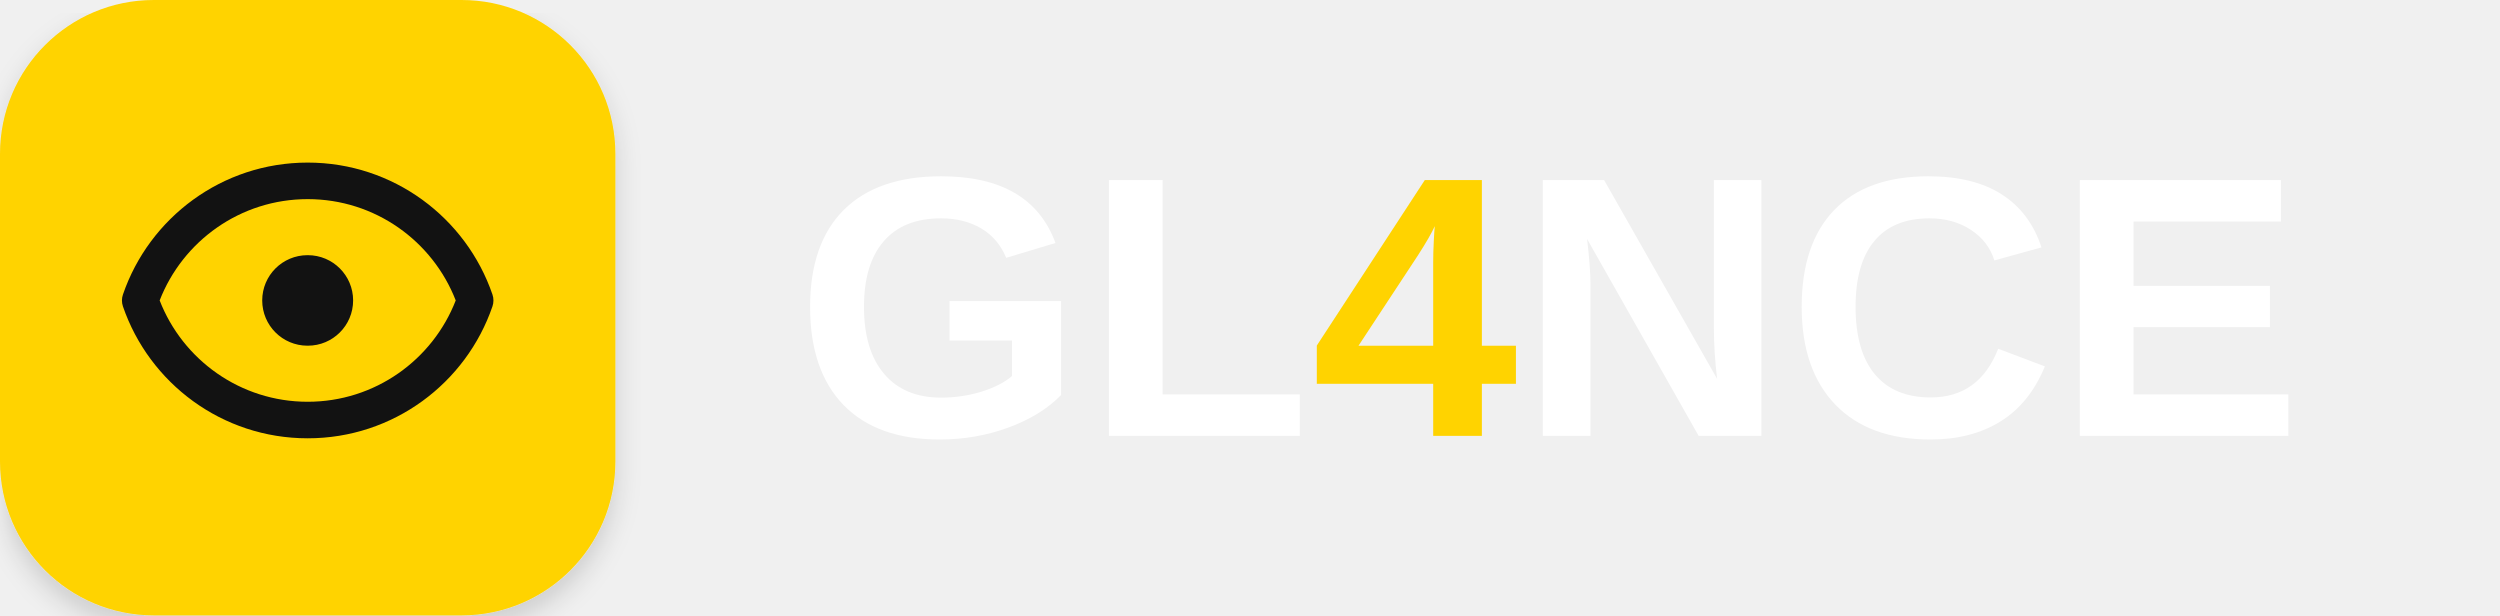
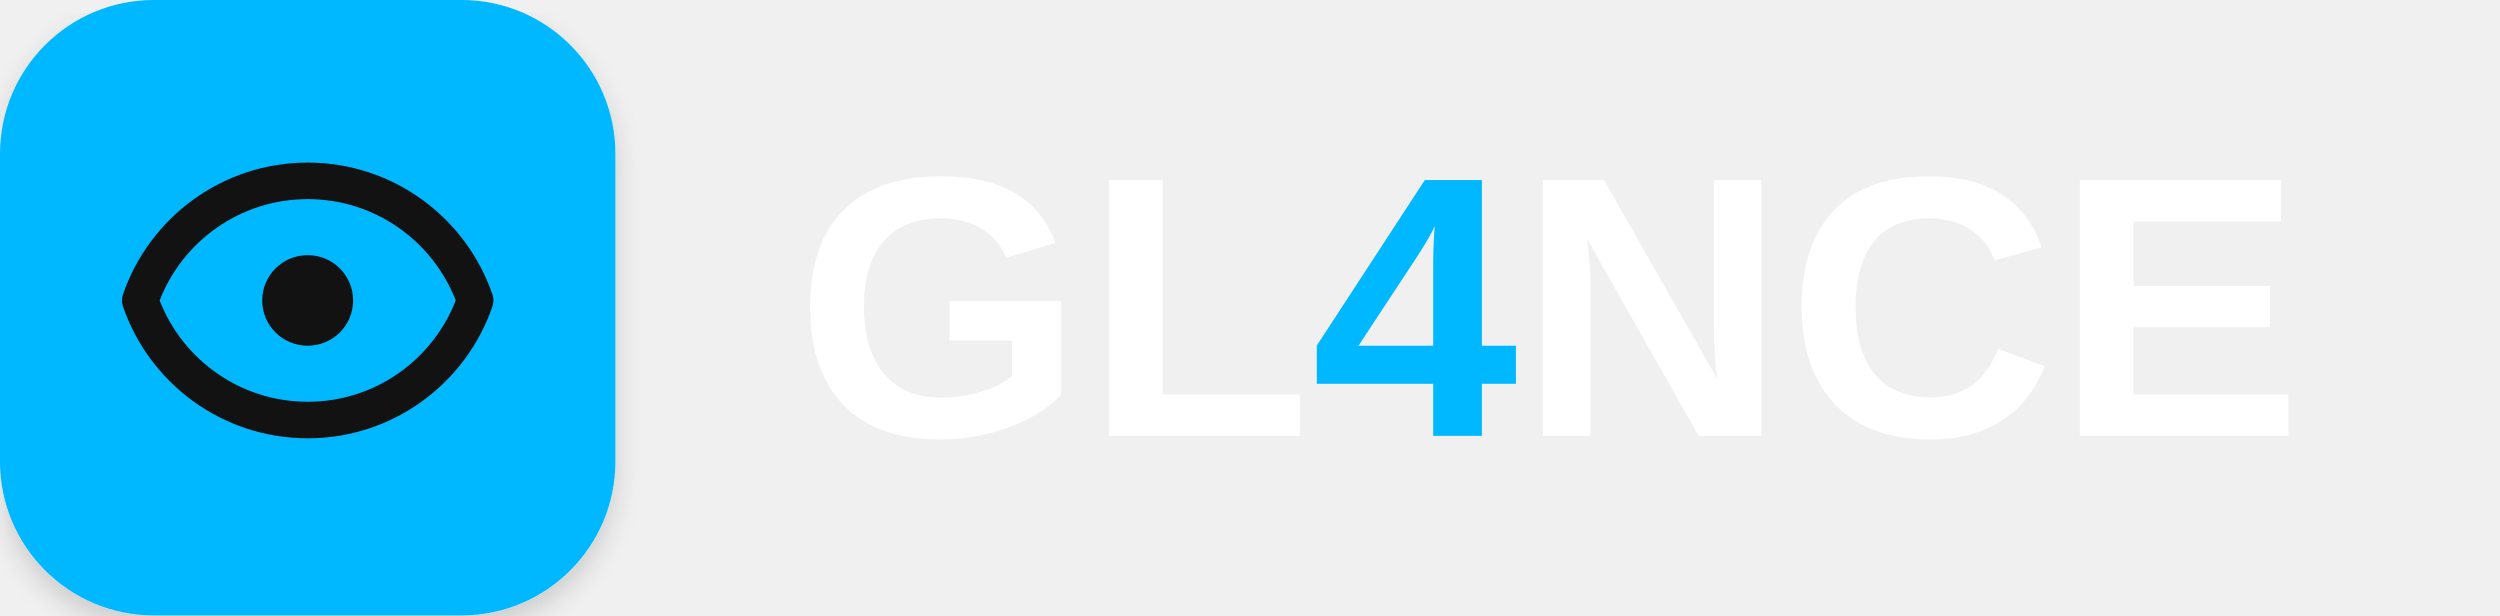
<svg xmlns="http://www.w3.org/2000/svg" width="195" height="48" viewBox="0 0 195 48" fill="none">
  <defs>
    <filter id="iconShadow_auth" x="-10%" y="-10%" width="120%" height="130%">
      <feDropShadow dx="0" dy="1" stdDeviation="1" flood-opacity="0.15" />
    </filter>
  </defs>
-   <rect width="48" height="48" rx="12" ry="12" fill="#FFD300" filter="url(#iconShadow_auth)" />
+   <rect width="48" height="48" rx="12" ry="12" fill="#00b8ff" filter="url(#iconShadow_auth)" />
  <svg x="5" y="5" width="38" height="38" viewBox="0 0 20 20" fill="none">
    <path fill-rule="evenodd" clip-rule="evenodd" d="M10 13.862C7.234 13.862 4.868 12.137 3.923 9.702C4.868 7.268 7.234 5.543 10 5.543C12.767 5.543 15.132 7.268 16.077 9.702C15.132 12.137 12.767 13.862 10 13.862ZM10 4.043C6.482 4.043 3.495 6.309 2.416 9.459C2.361 9.617 2.361 9.788 2.415 9.946C3.495 13.096 6.482 15.362 10 15.362C13.518 15.362 16.506 13.096 17.585 9.946C17.639 9.788 17.639 9.617 17.585 9.459C16.506 6.309 13.518 4.043 10 4.043ZM9.992 7.844C8.965 7.844 8.133 8.676 8.133 9.702C8.133 10.729 8.965 11.56 9.992 11.56H10.006C11.033 11.56 11.865 10.729 11.865 9.702C11.865 8.676 11.033 7.844 10.006 7.844H9.992Z" fill="#121212" />
  </svg>
-   <text x="62" y="34" font-family="'Euclid Circular A', 'Helvetica Neue', Arial, sans-serif" font-weight="700" font-size="29" fill="white">GL<tspan fill="#FFD300">4</tspan>NCE</text>
+   <text x="62" y="34" font-family="'Euclid Circular A', 'Helvetica Neue', Arial, sans-serif" font-weight="700" font-size="29" fill="white">GL<tspan fill="#00b8ff">4</tspan>NCE</text>
</svg>
